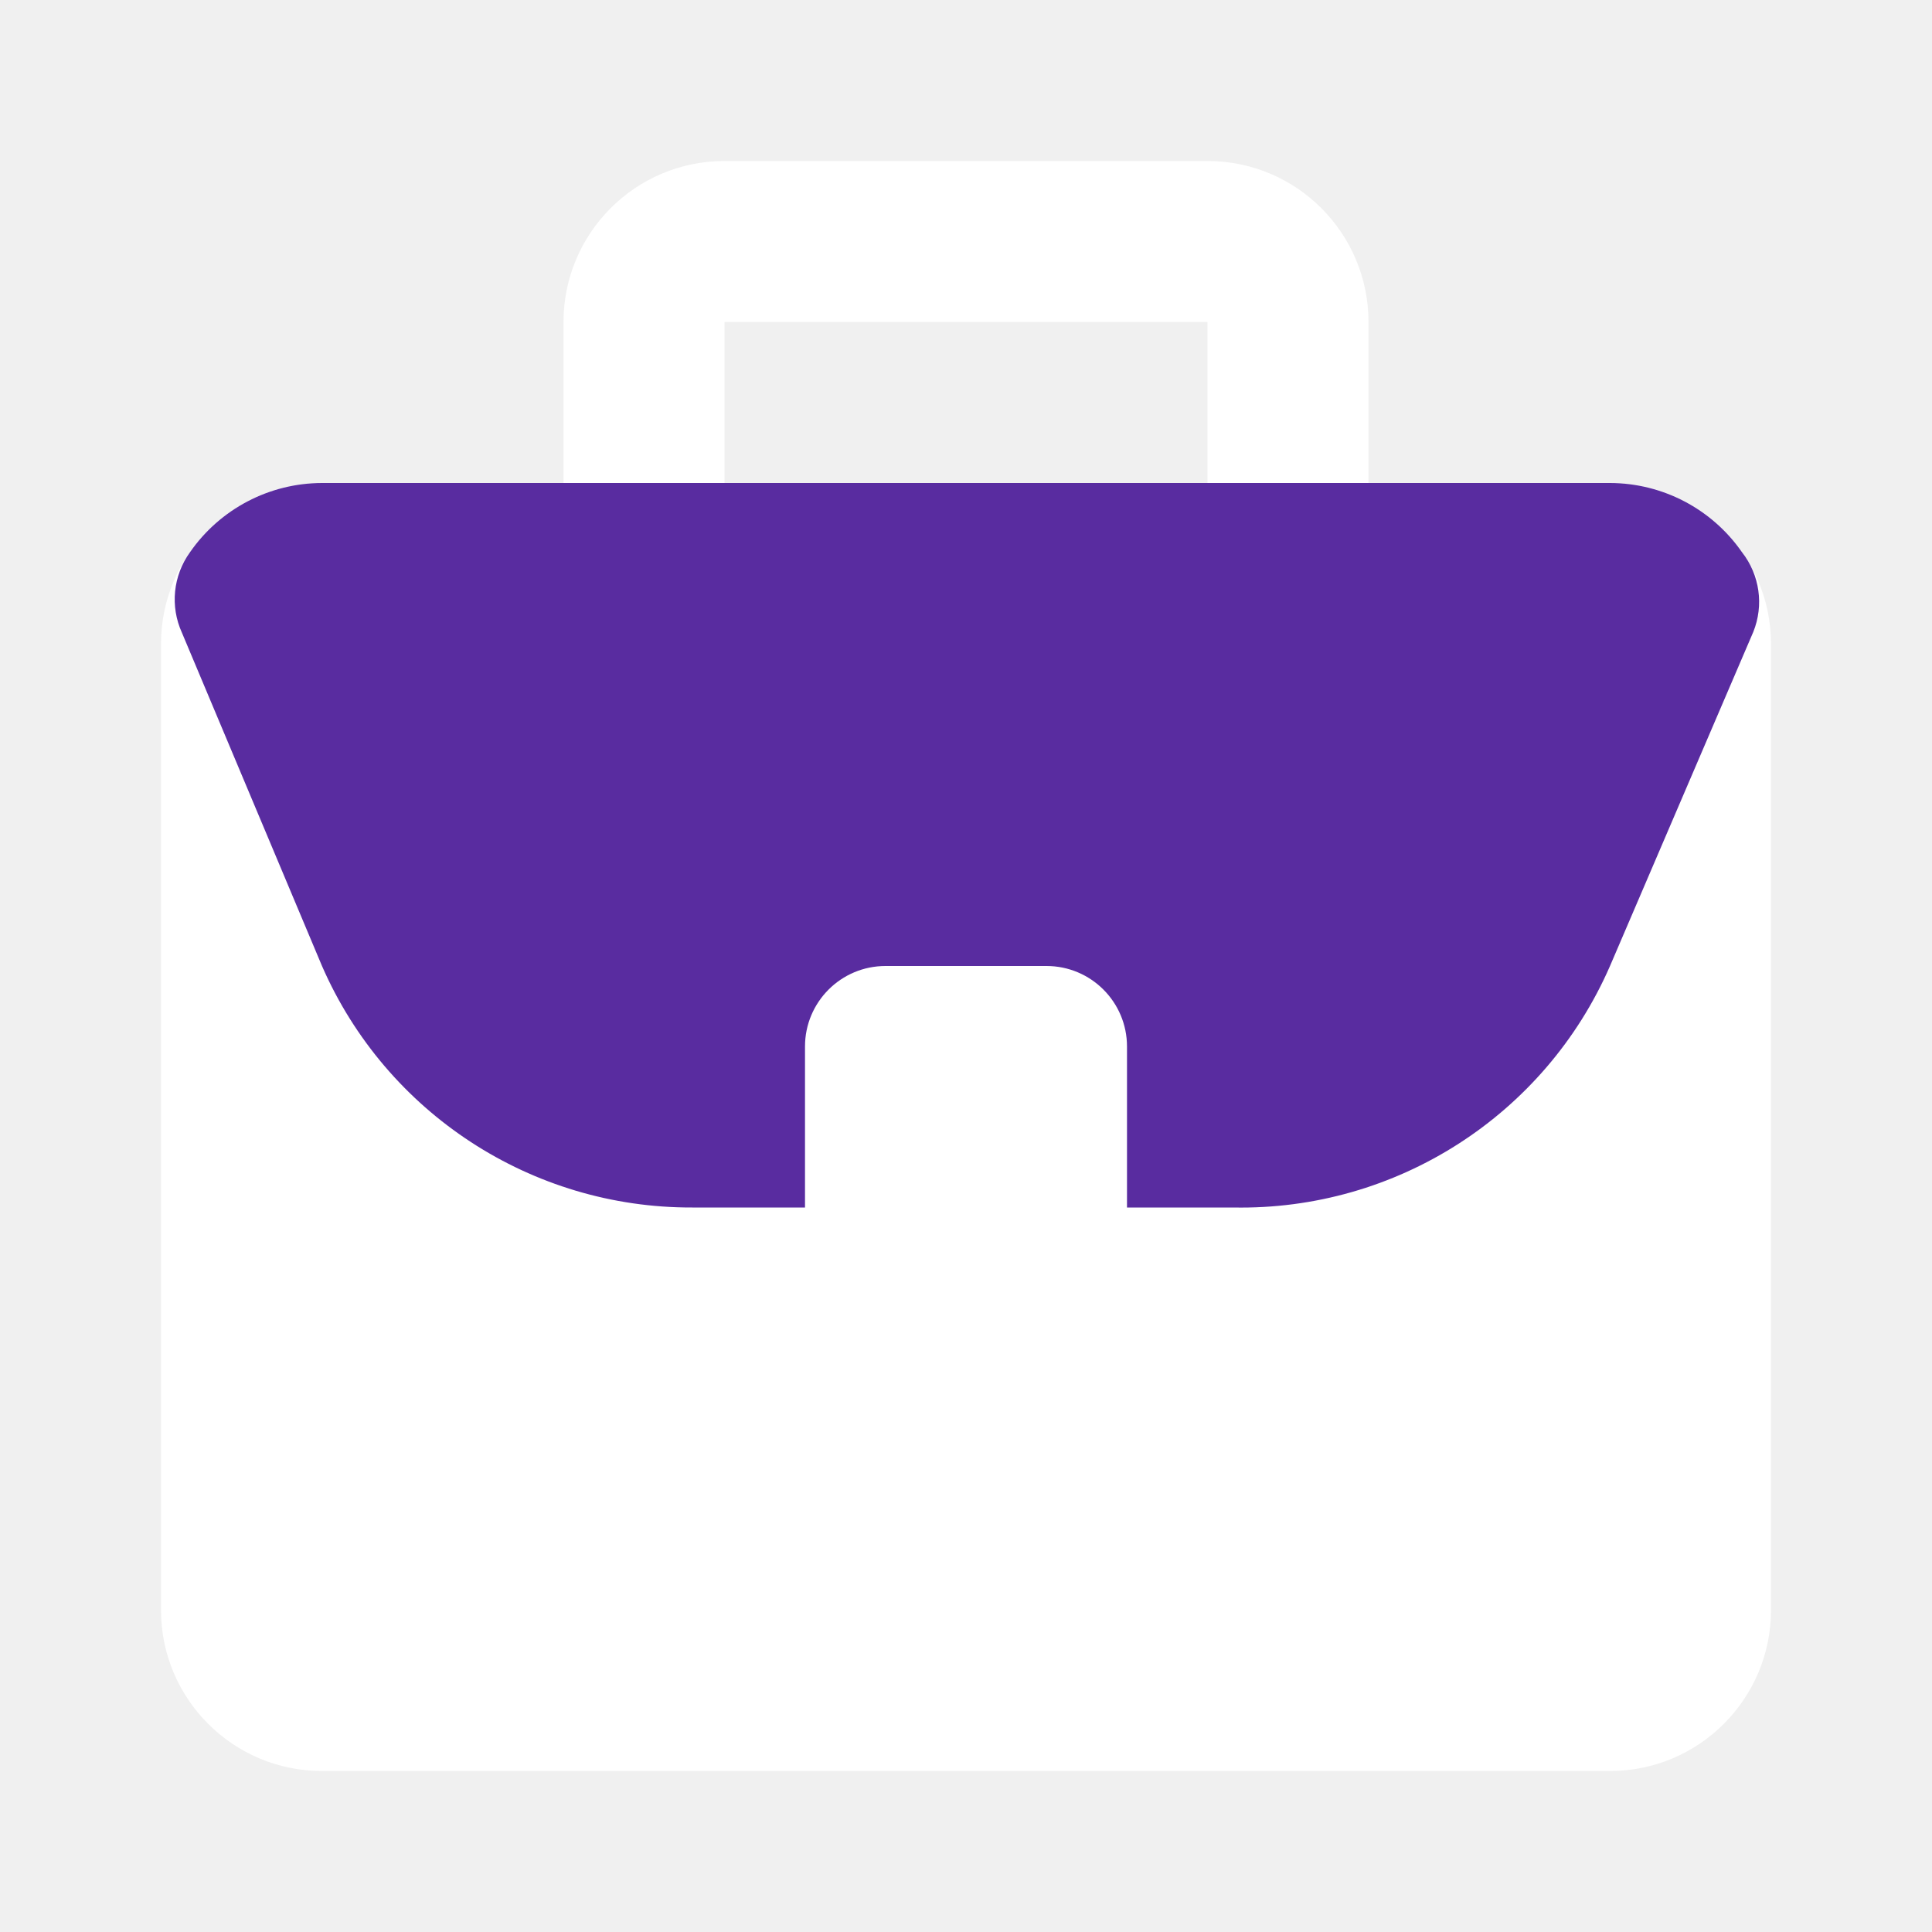
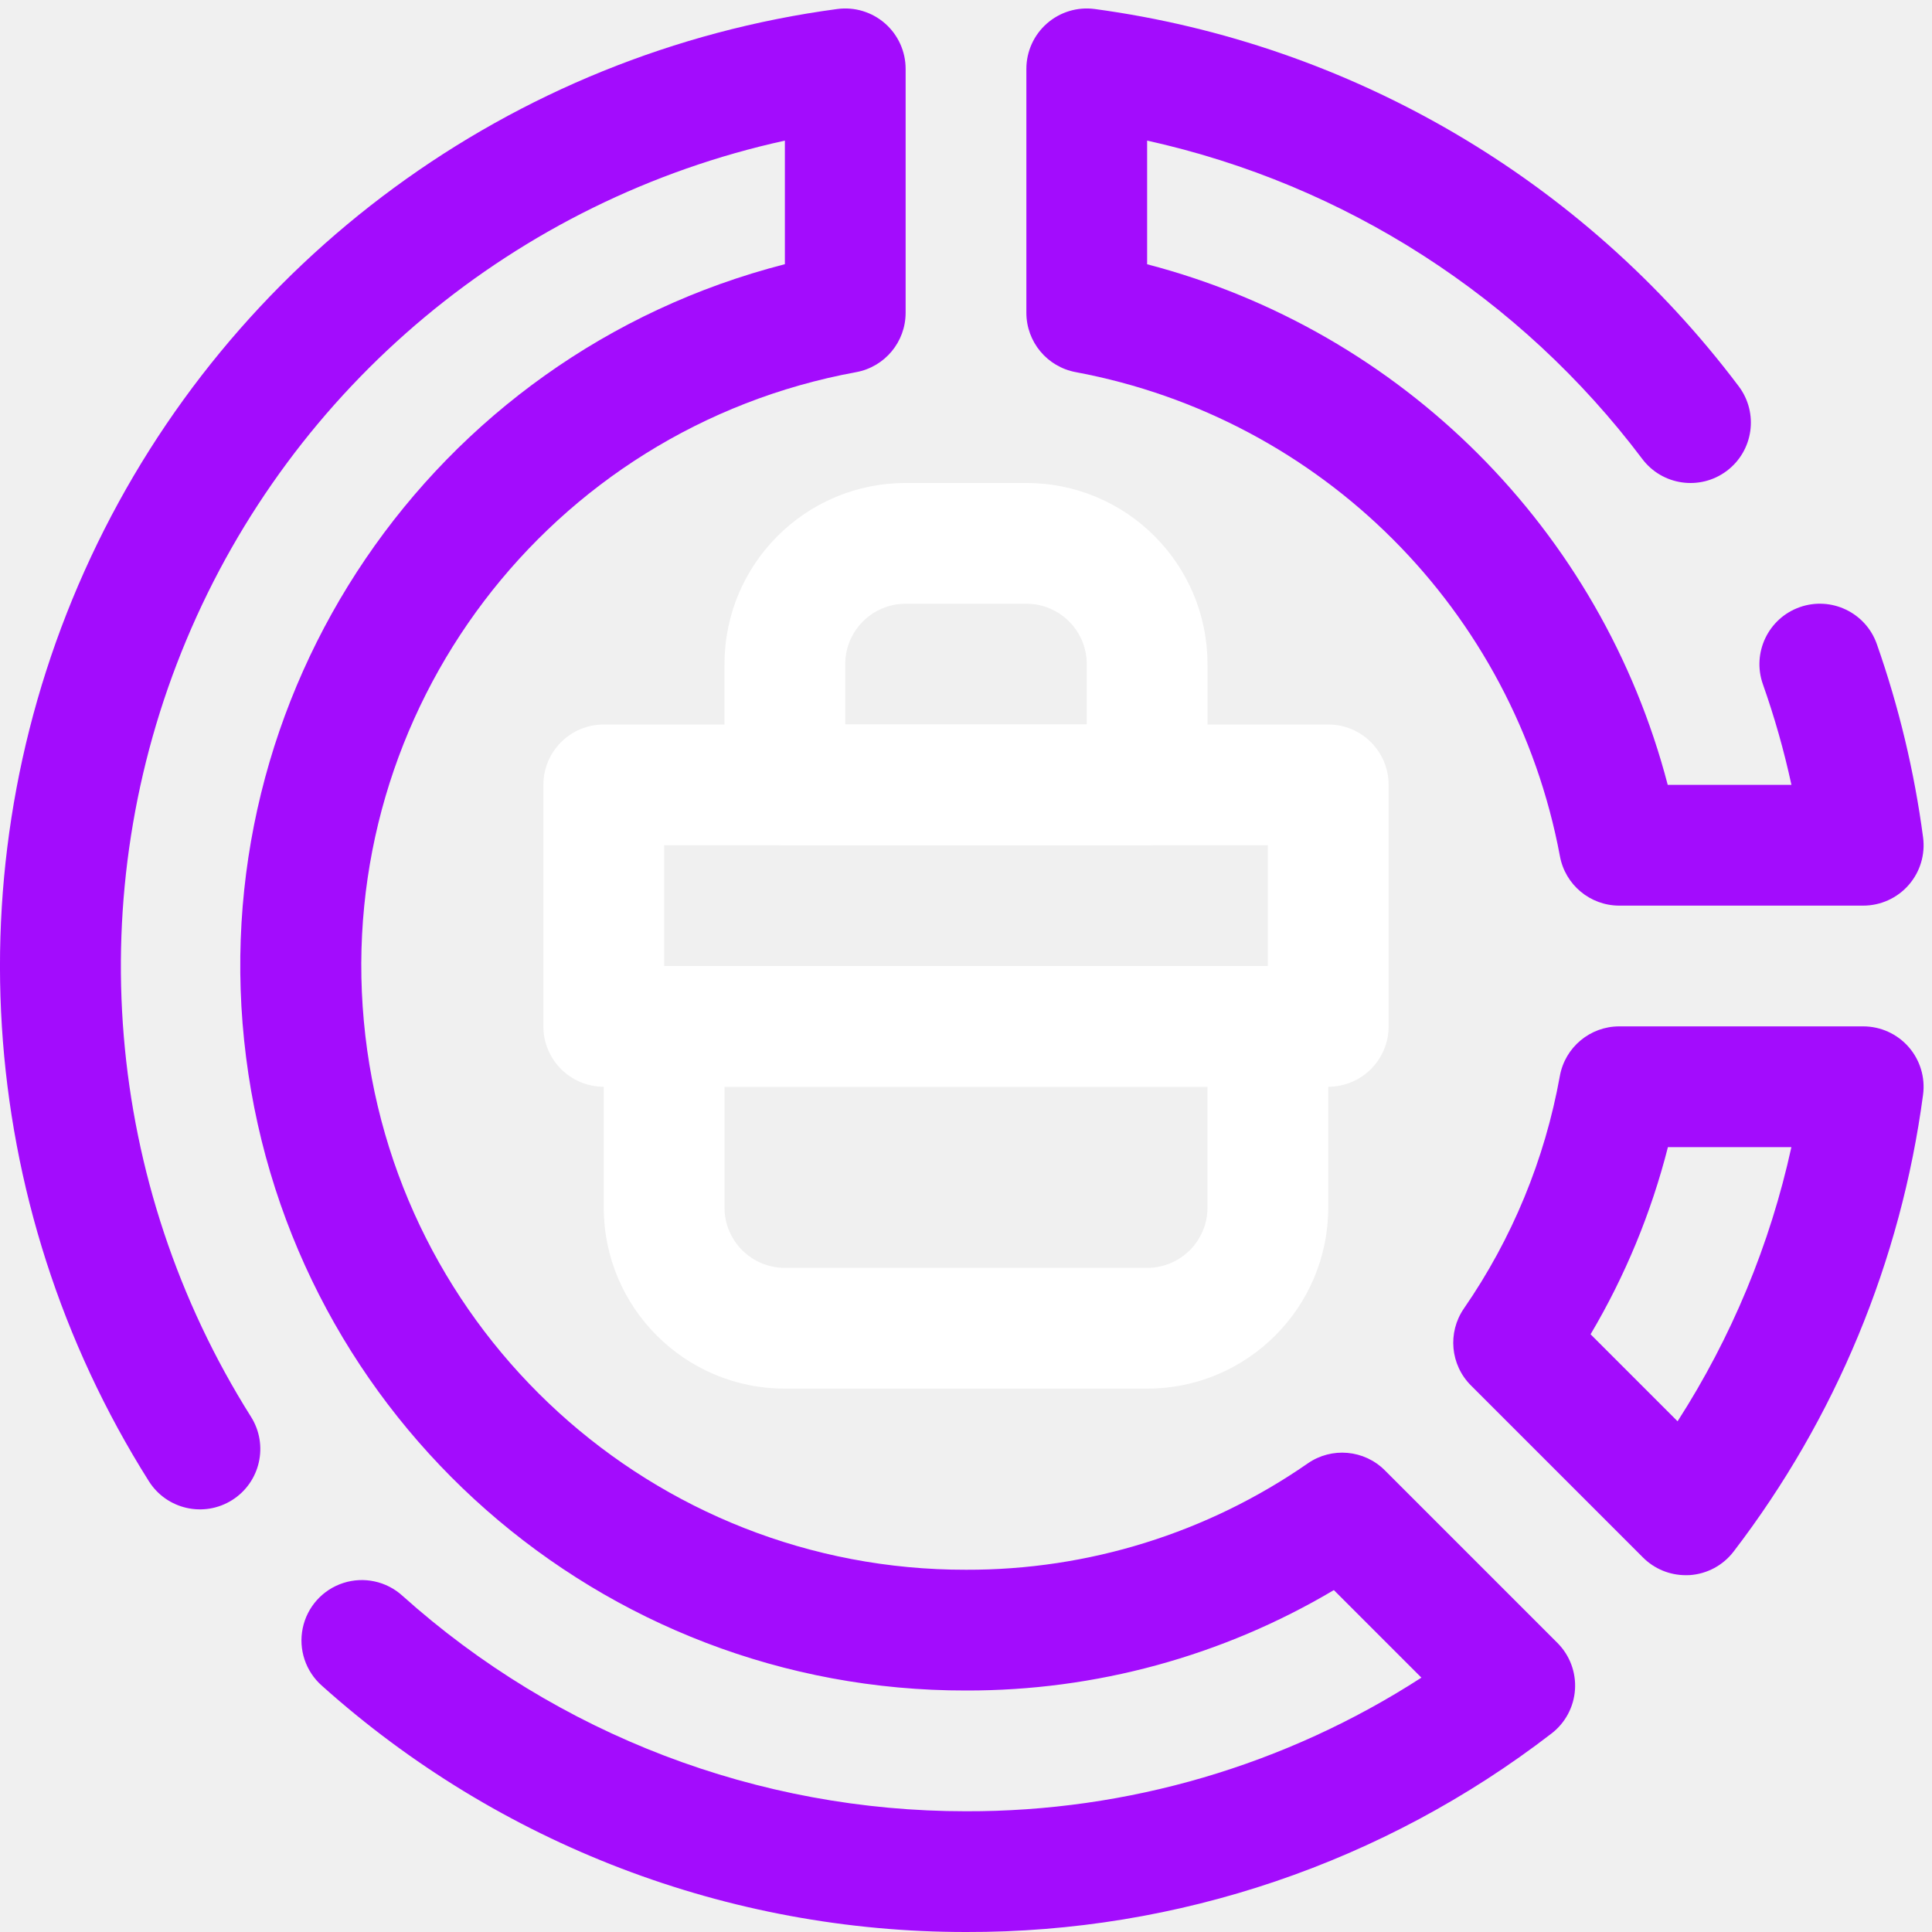
- <svg xmlns="http://www.w3.org/2000/svg" fill="#000000" width="800px" height="800px" viewBox="0 0 24 24" id="work" data-name="Flat Color" class="icon flat-color">
+ <svg xmlns="http://www.w3.org/2000/svg" width="800px" height="800px" viewBox="0 0 32 32" fill="#000000">
  <g id="SVGRepo_bgCarrier" stroke-width="0" />
  <g id="SVGRepo_tracerCarrier" stroke-linecap="round" stroke-linejoin="round" />
  <g id="SVGRepo_iconCarrier">
-     <path id="primary" d="M20,6H17V4a2,2,0,0,0-2-2H9A2,2,0,0,0,7,4V6H4A2,2,0,0,0,2,8V20a2,2,0,0,0,2,2H20a2,2,0,0,0,2-2V8A2,2,0,0,0,20,6ZM9,4h6V6H9Z" style="fill: #ffffff;" />
-     <path id="secondary" d="M21.64,6.86A2,2,0,0,0,20,6H4a2,2,0,0,0-1.64.86,1,1,0,0,0-.1,1L4,12a5,5,0,0,0,4.6,3h6.72A5,5,0,0,0,20,12l1.78-4.15A1,1,0,0,0,21.64,6.86Z" style="fill: #592CA0;" />
-     <rect id="primary-2" data-name="primary" x="10" y="12" width="4" height="4" rx="1" style="fill: #ffffff;" />
+     <defs>
+       <style>.cls-1{fill:#ffffff;}.cls-2{fill:#A30CFD;}</style>
+     </defs>
+     <g data-name="23. Job" id="_23._Job">
+       <path class="cls-1" d="M22,18H10a1,1,0,0,1-1-1V13a1,1,0,0,1,1-1H22a1,1,0,0,1,1,1v4A1,1,0,0,1,22,18ZM11,16H21V14H11Z" />
+       <path class="cls-1" d="M19,23H13a3,3,0,0,1-3-3V17a1,1,0,0,1,1-1H21a1,1,0,0,1,1,1v3A3,3,0,0,1,19,23Zm-7-5v2a1,1,0,0,0,1,1h6a1,1,0,0,0,1-1V18Z" />
+       <path class="cls-1" d="M19,14H13a1,1,0,0,1-1-1V11a3,3,0,0,1,3-3h2a3,3,0,0,1,3,3v2A1,1,0,0,1,19,14Zm-5-2h4V11a1,1,0,0,0-1-1H15a1,1,0,0,0-1,1Z" />
+       <path class="cls-2" d="M30.86,15H26.82a1,1,0,0,1-.983-.82,10.031,10.031,0,0,0-8.018-8.016A1,1,0,0,1,17,5.18V1.14A1,1,0,0,1,18.131.149,16.045,16.045,0,0,1,28.8,6.4a1,1,0,0,1-1.6,1.2A14.063,14.063,0,0,0,19,2.329V4.377A12.057,12.057,0,0,1,27.623,13h2.049a13.71,13.71,0,0,0-.473-1.667,1,1,0,0,1,1.887-.666,16.009,16.009,0,0,1,.766,3.2A1,1,0,0,1,30.86,15Z" />
+       <path class="cls-2" d="M27.92,26.09a1,1,0,0,1-.707-.293l-2.85-2.85a1,1,0,0,1-.117-1.273,9.84,9.84,0,0,0,1.59-3.852A1,1,0,0,1,26.82,17h4.04a1,1,0,0,1,.992,1.132A15.892,15.892,0,0,1,28.713,25.7a1,1,0,0,1-.728.389ZM26.345,22.1l1.441,1.441A13.889,13.889,0,0,0,29.671,19H27.626A11.783,11.783,0,0,1,26.345,22.1Z" />
+       <path class="cls-2" d="M16,32A15.968,15.968,0,0,1,5.333,27.922a1,1,0,1,1,1.334-1.49A13.97,13.97,0,0,0,16,30a13.82,13.82,0,0,0,7.543-2.213l-1.45-1.45A11.877,11.877,0,0,1,16,28,12,12,0,0,1,13,4.376V2.329A14,14,0,0,0,4.157,23.466a1,1,0,0,1-1.691,1.068A15.994,15.994,0,0,1,13.869.149,1,1,0,0,1,15,1.14V5.18a1,1,0,0,1-.819.984A10,10,0,0,0,16,26a9.872,9.872,0,0,0,5.66-1.761,1,1,0,0,1,1.277.114l2.86,2.86a1,1,0,0,1-.1,1.5A15.814,15.814,0,0,1,16,32Z" />
+     </g>
  </g>
</svg>
